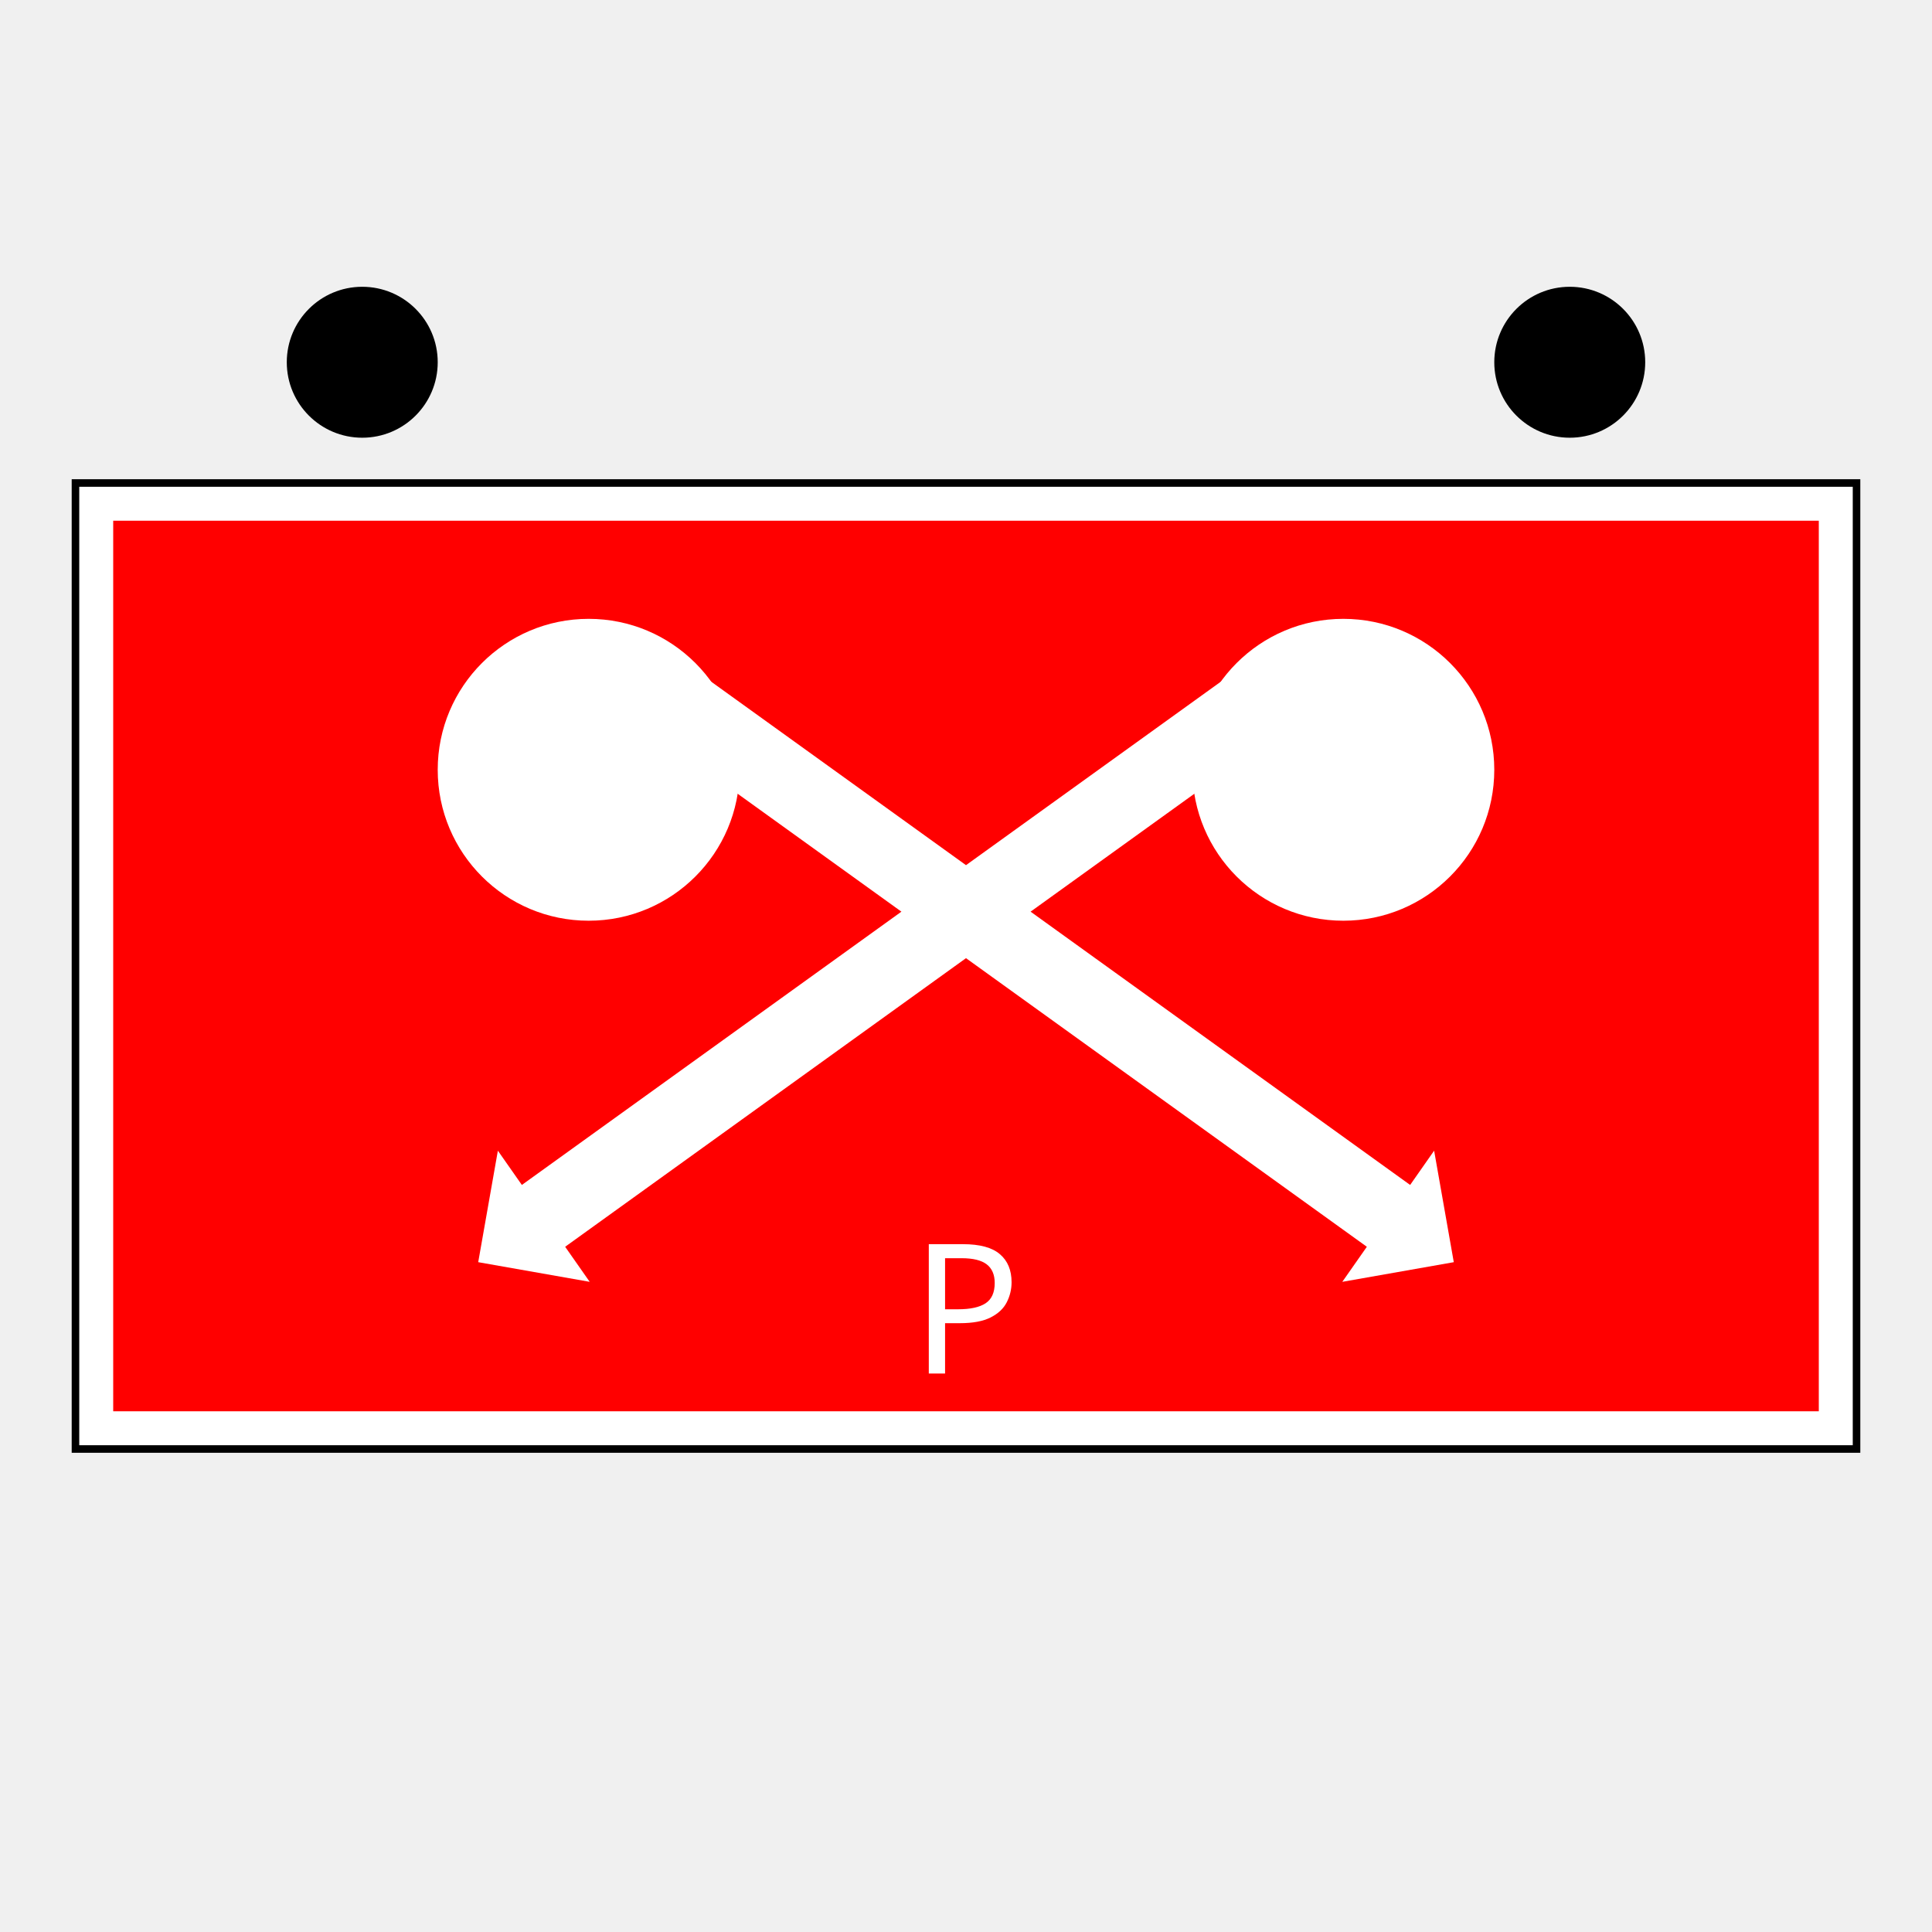
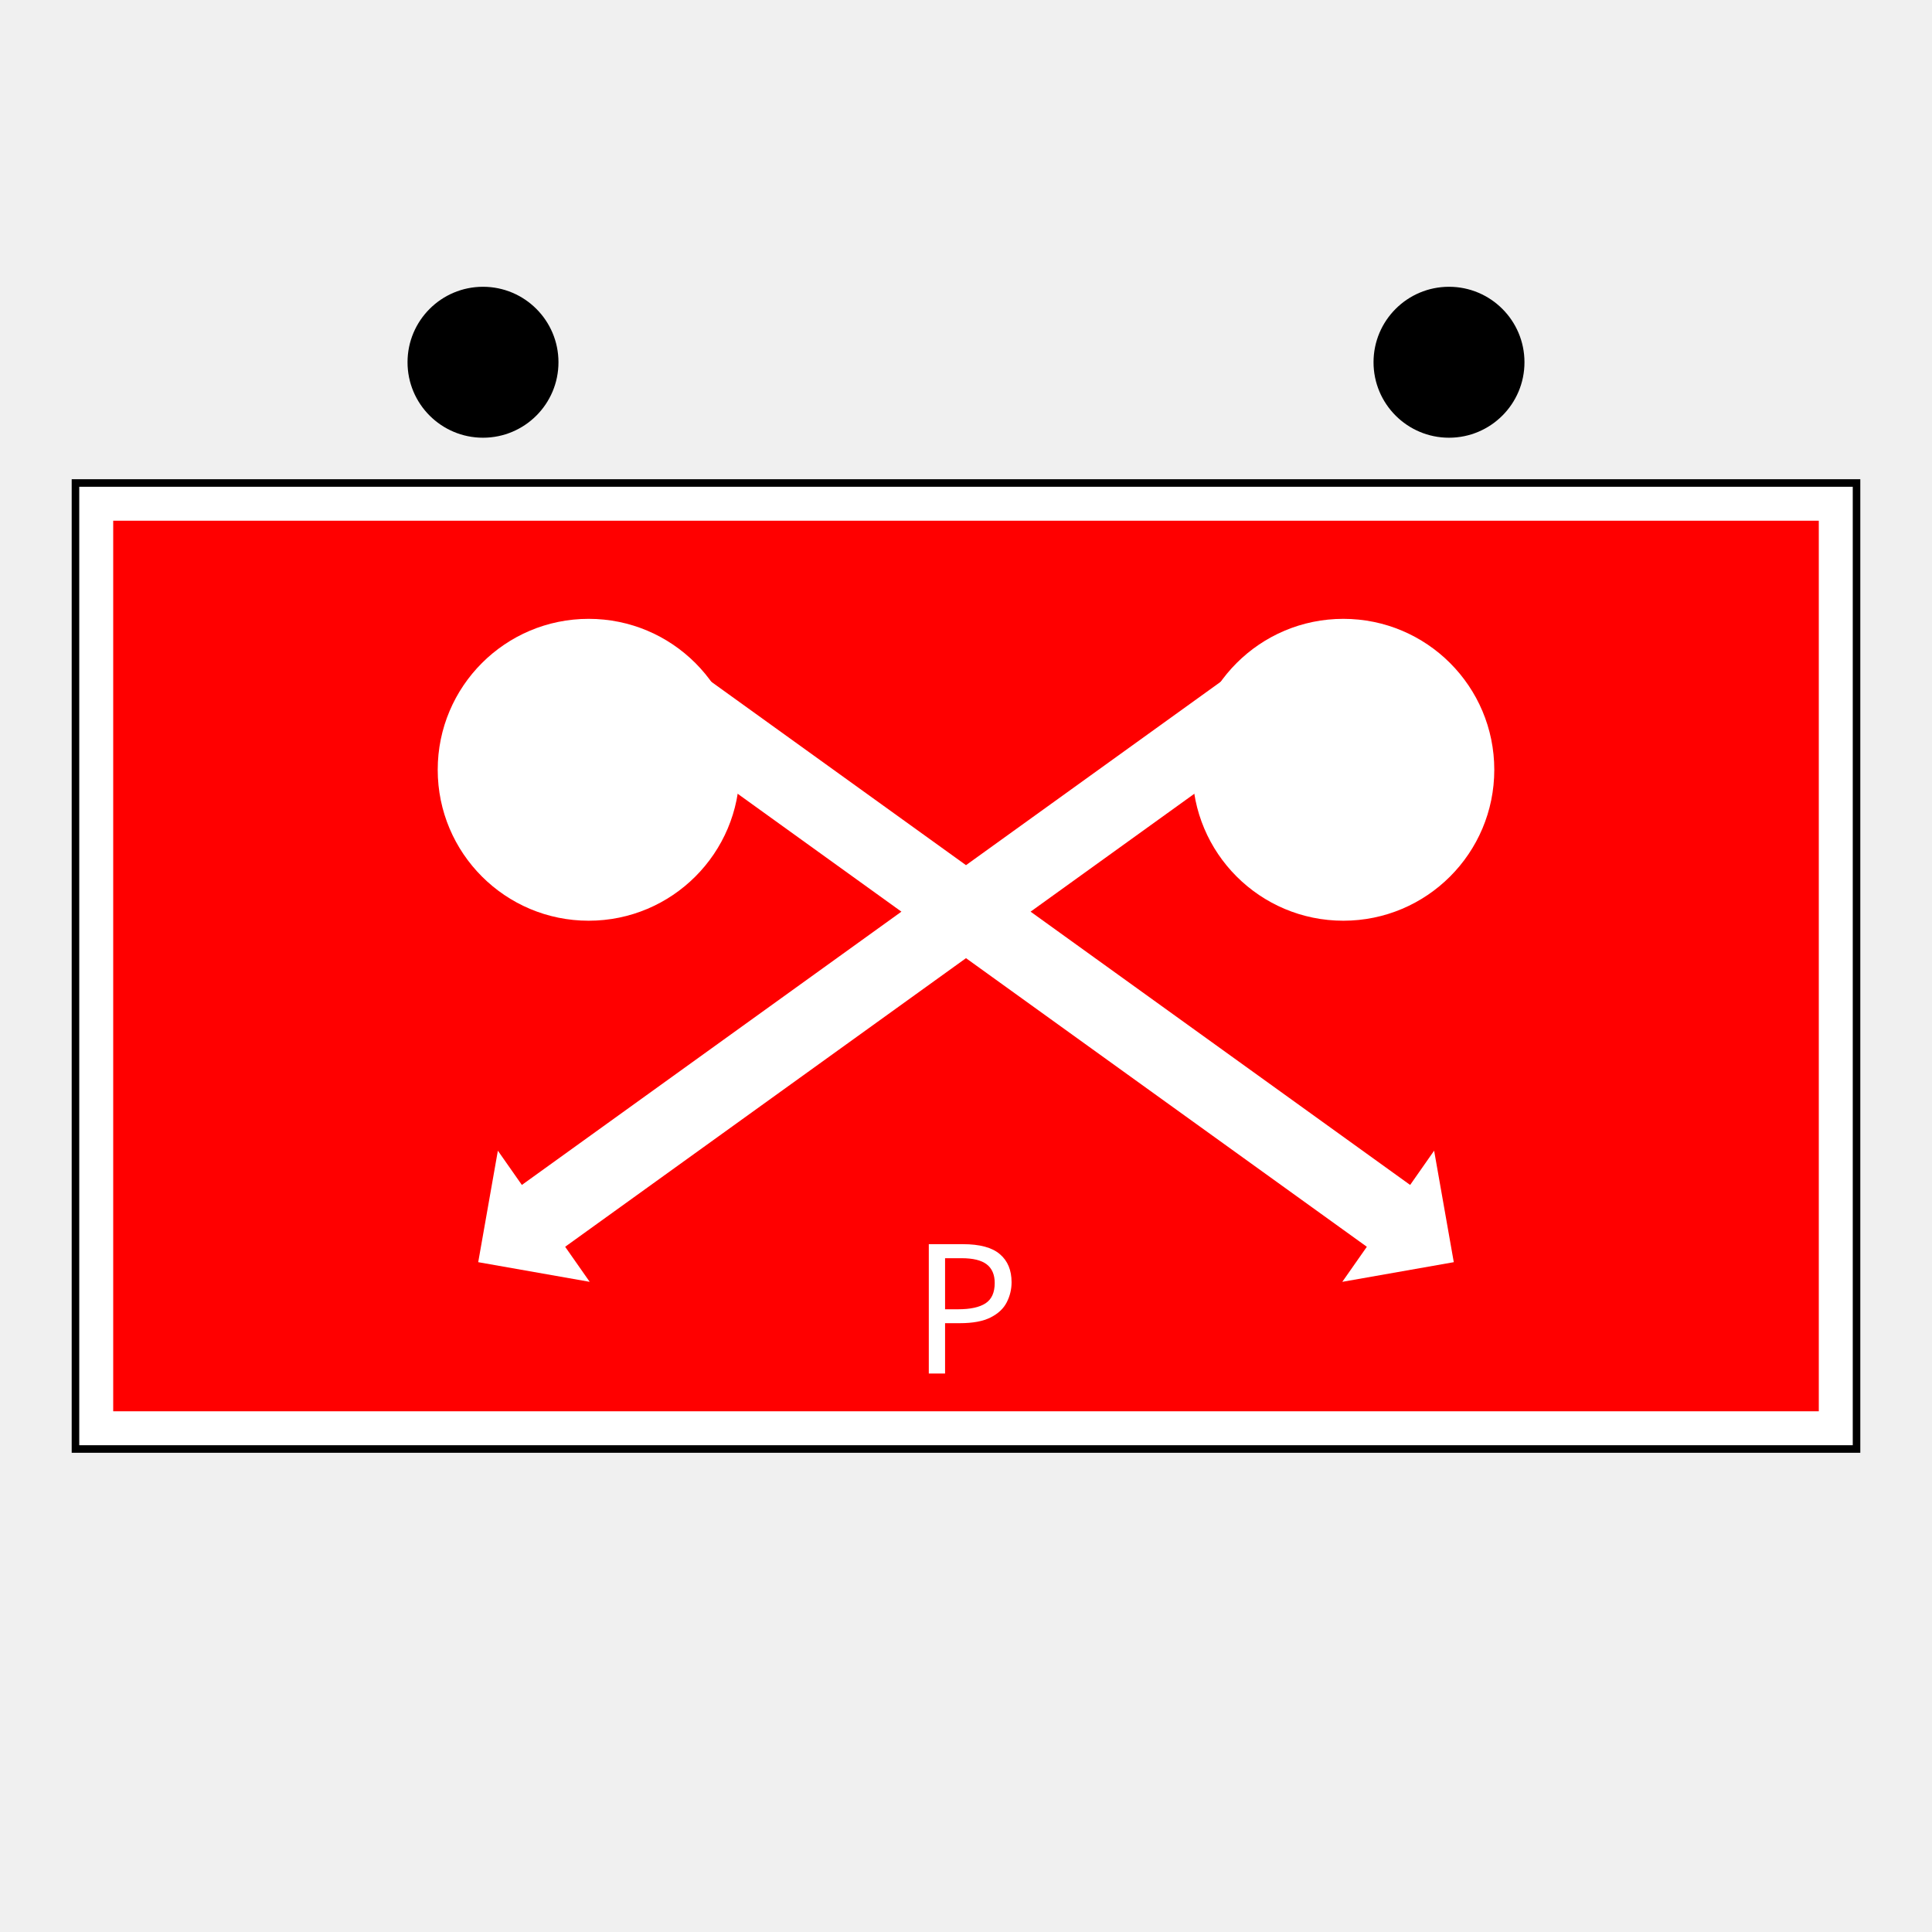
<svg xmlns="http://www.w3.org/2000/svg" version="1.1" width="256" height="256">
  <defs>
    <style type="text/css">
			@font-face {
				font-family: lubalin;
				src: url('LubalinGraphBoldBT.ttf');
			}
		</style>
    <clipPath id="symbol">
      <rect x="10" y="64" width="236" height="128" />
    </clipPath>
  </defs>
  <rect x="10" y="64" width="236" height="128" stroke="#ffffff" stroke-width="10" fill="#ff0000" clip-path="url(#symbol)" />
  <rect x="10" y="64" width="236" height="128" stroke="#000000" stroke-width="1" fill="none" />
-   <ellipse cx="48" cy="48" rx="10" ry="10" />
-   <ellipse cx="208" cy="48" rx="10" ry="10" />
+   <ellipse cx="64" cy="48" rx="10" ry="10" fill="#000000" />
+   <ellipse cx="192" cy="48" rx="10" ry="10" fill="#000000" />
  <path d="M88 92 L188 164 M168 92 L68 164" stroke="#ffffff" stroke-width="10" fill="none" />
  <path d="M185,161 m7,7 l-15,0 m15,0 l0,-15 l-15,15 Z" fill="#ffffff" transform="rotate(-10,188,164)" />
  <path d="M71,161 m-7,7 l15,0 l-15,-15 Z" fill="#ffffff" transform="rotate(10,68,164)" />
  <ellipse cx="78" cy="102" rx="20" ry="20" fill="#ffffff" />
  <ellipse cx="178" cy="102" rx="20" ry="20" fill="#ffffff" />
  <text font-family="lubalin" font-size="200%" fill="#ffffff" x="128" text-anchor="middle" y="182">P</text>
</svg>
